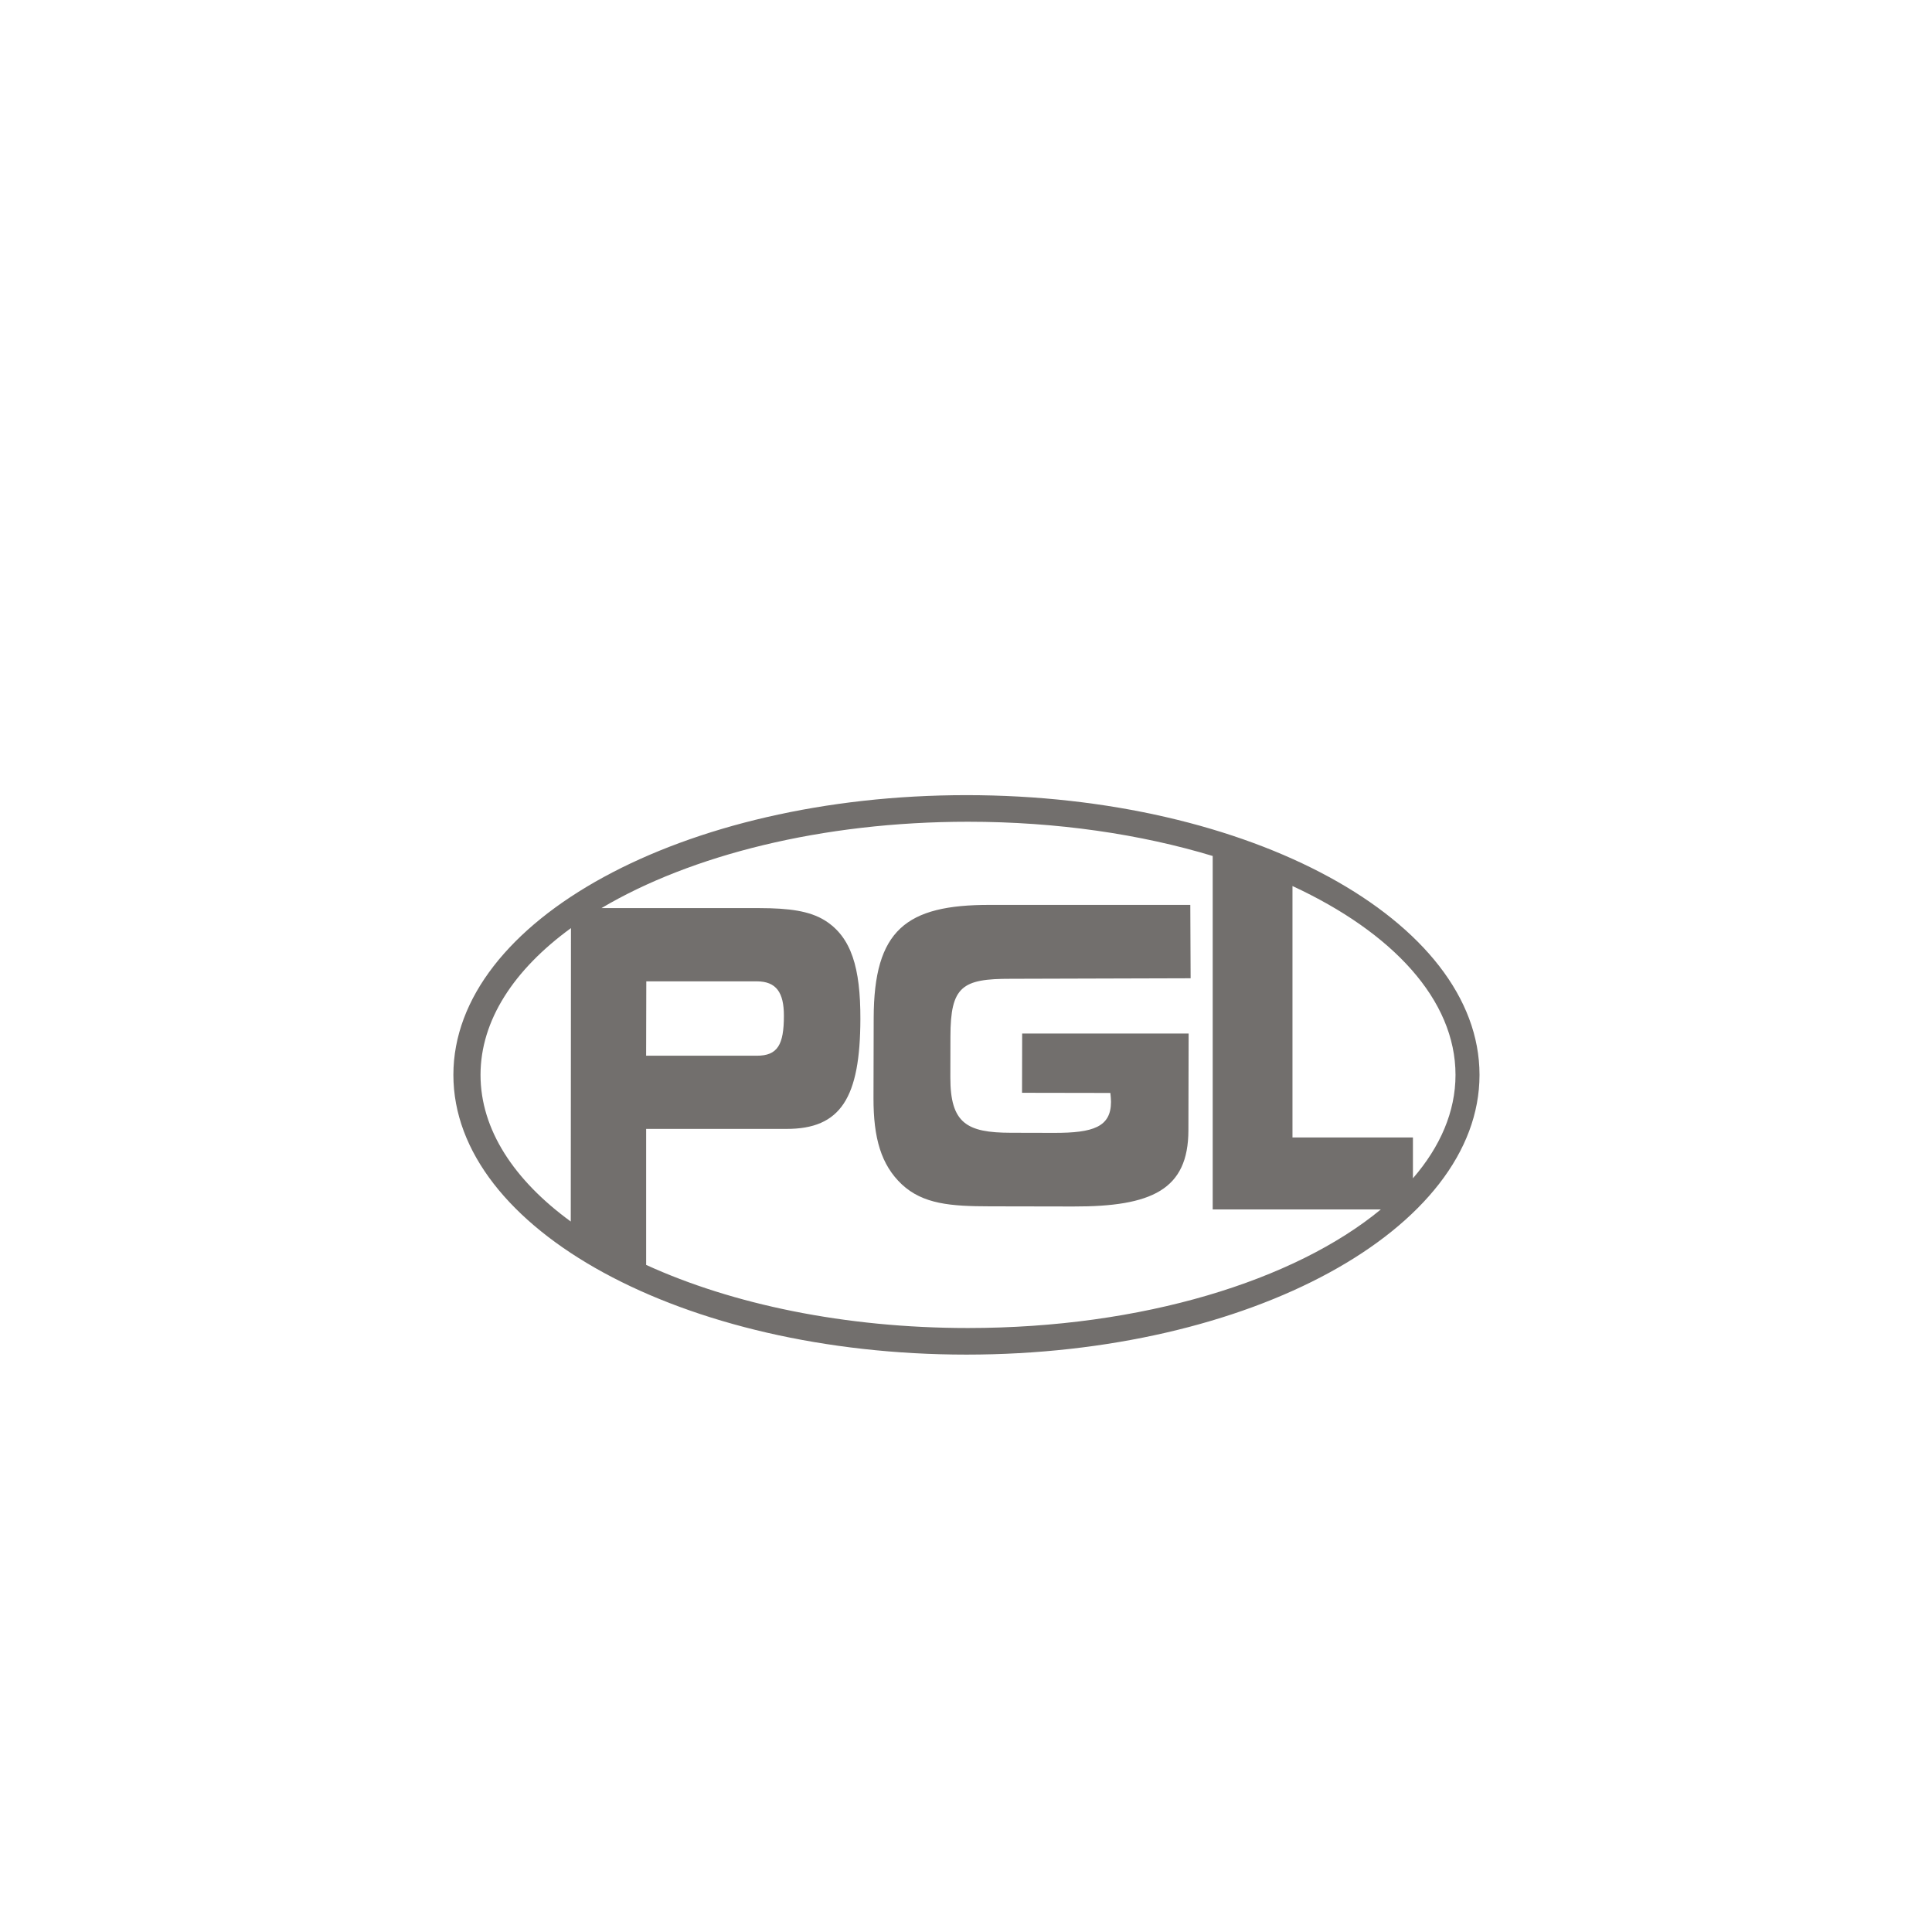
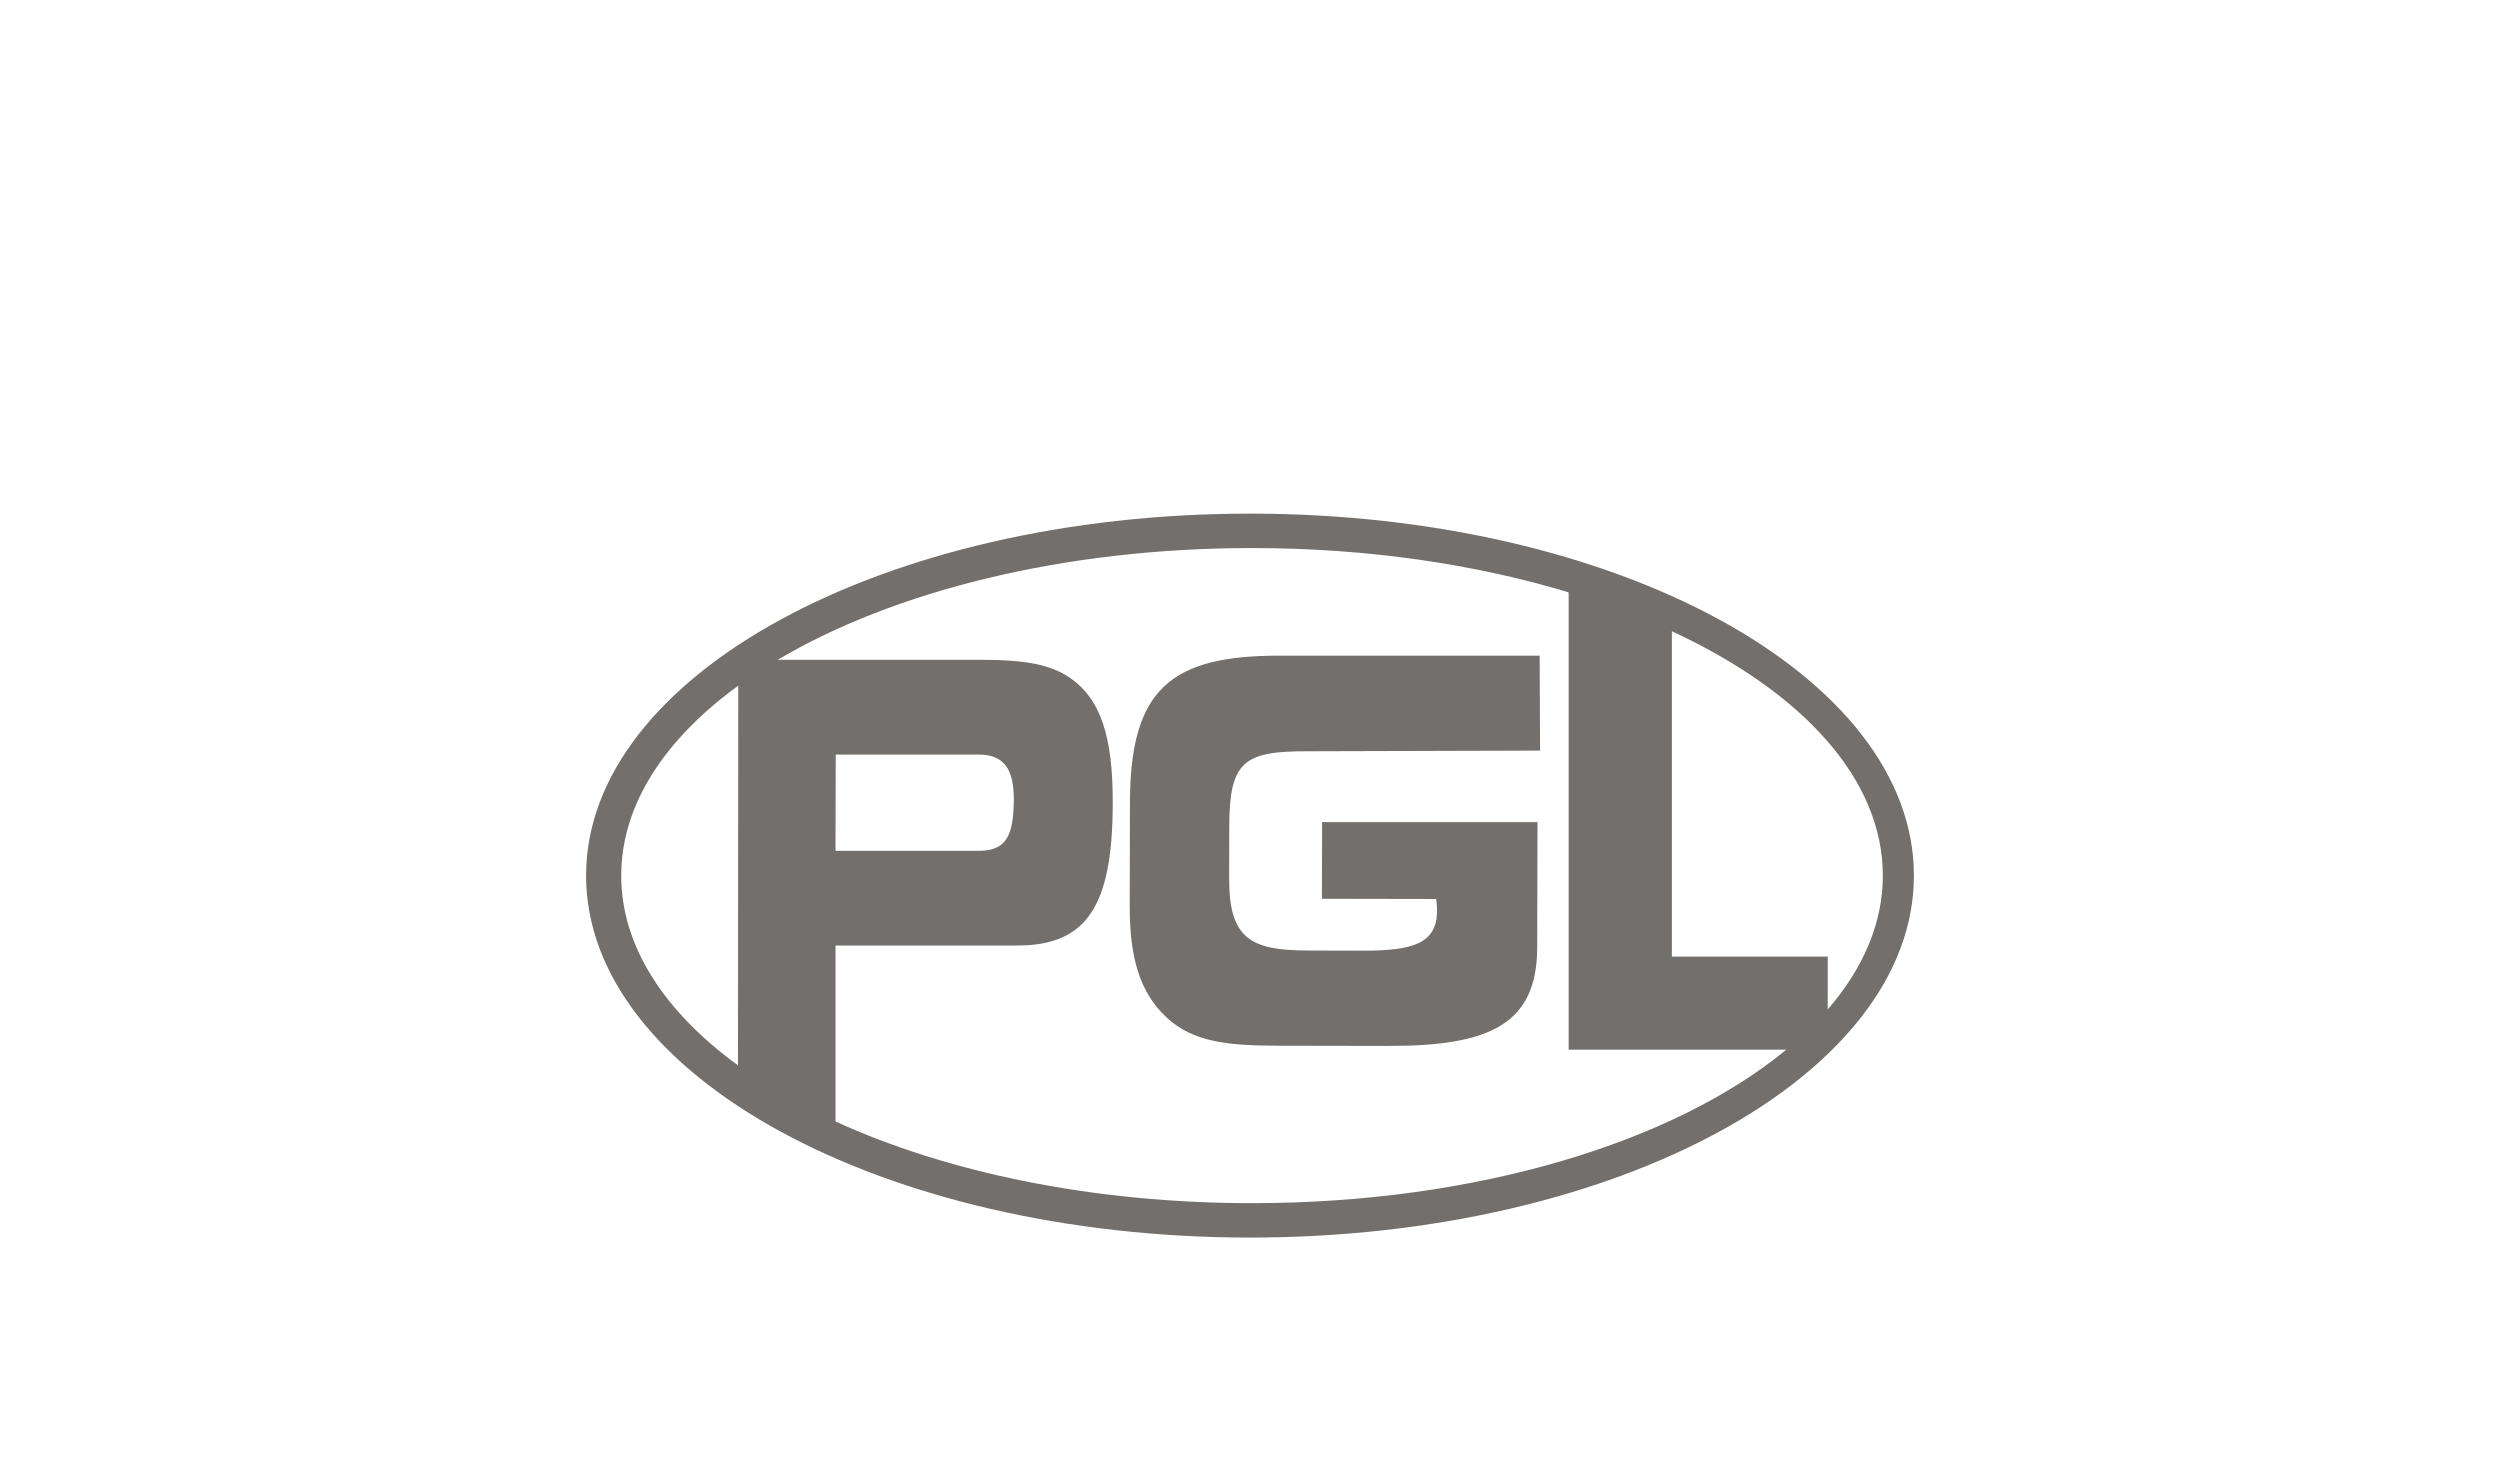
- <svg xmlns="http://www.w3.org/2000/svg" version="1.1" x="0px" y="0px" width="595px" height="595px" viewBox="-139.629 -244.881 595 595" overflow="visible" enable-background="new -139.629 -244.881 595 595" xml:space="preserve">
+ <svg xmlns="http://www.w3.org/2000/svg" version="1.1" x="0px" y="0px" width="595px" height="350px" viewBox="-139.49 -122.243 595 350" overflow="visible" enable-background="new -139.49 -122.243 595 350" xml:space="preserve">
  <defs>
</defs>
  <g>
    <g>
      <path fill="#726F6D" d="M153.076,74.32l-0.025,12.571c-0.025,14.187,5.066,17.064,18.619,17.089l13.334,0.032    c12.084,0.019,17.508-1.834,17.525-9.557c0-0.863-0.098-1.737-0.199-2.74l-27.201-0.047l0.039-18.251h51.268l-0.07,29.803    c-0.033,18.306-11.301,23.522-35.469,23.463l-25.74-0.047c-11.977-0.024-20.518-0.666-27.066-6.778    c-6.35-5.99-8.729-14.215-8.709-26.543l0.059-24.647c0.051-27.139,9.961-34.918,35.801-34.867h61.707l0.098,22.597l-55.387,0.16    C156.654,56.53,153.105,58.887,153.076,74.32z M316.018,86.154c0,47.573-70.744,86.145-158.008,86.145    C70.738,172.299,0,133.728,0,86.154C0,38.585,70.738,0,158.01,0C245.273,0,316.018,38.585,316.018,86.154z M36.213,41.025    l-0.008-0.072C18.695,53.707,8.359,69.3,8.359,86.154c0,16.835,10.312,32.415,27.791,45.156L36.213,41.025z M285.639,127.585    h-51.791v-1.441v-20.713V18.737c-22.15-6.697-47.877-10.544-75.352-10.544c-45.016,0-85.381,10.306-112.898,26.599h48.766    c8.861,0.018,15.307,0.827,20.096,3.828c8.121,5.124,10.918,14.588,10.883,30.279c-0.045,24.271-6.002,33.936-22.787,33.89H59.367    v41.887c26.441,12.084,61.123,19.435,99.129,19.435C212.078,164.11,259.07,149.521,285.639,127.585z M93.434,80.25    c6.459,0.012,8.342-3.43,8.355-12.271c0.02-7.22-2.375-10.62-8.309-10.632H59.412L59.359,80.25H93.434z M308.625,86.154    c0-23.124-19.406-43.892-50.209-58.164v77.44h37.096v12.576C303.916,108.28,308.625,97.507,308.625,86.154z" />
    </g>
  </g>
</svg>
